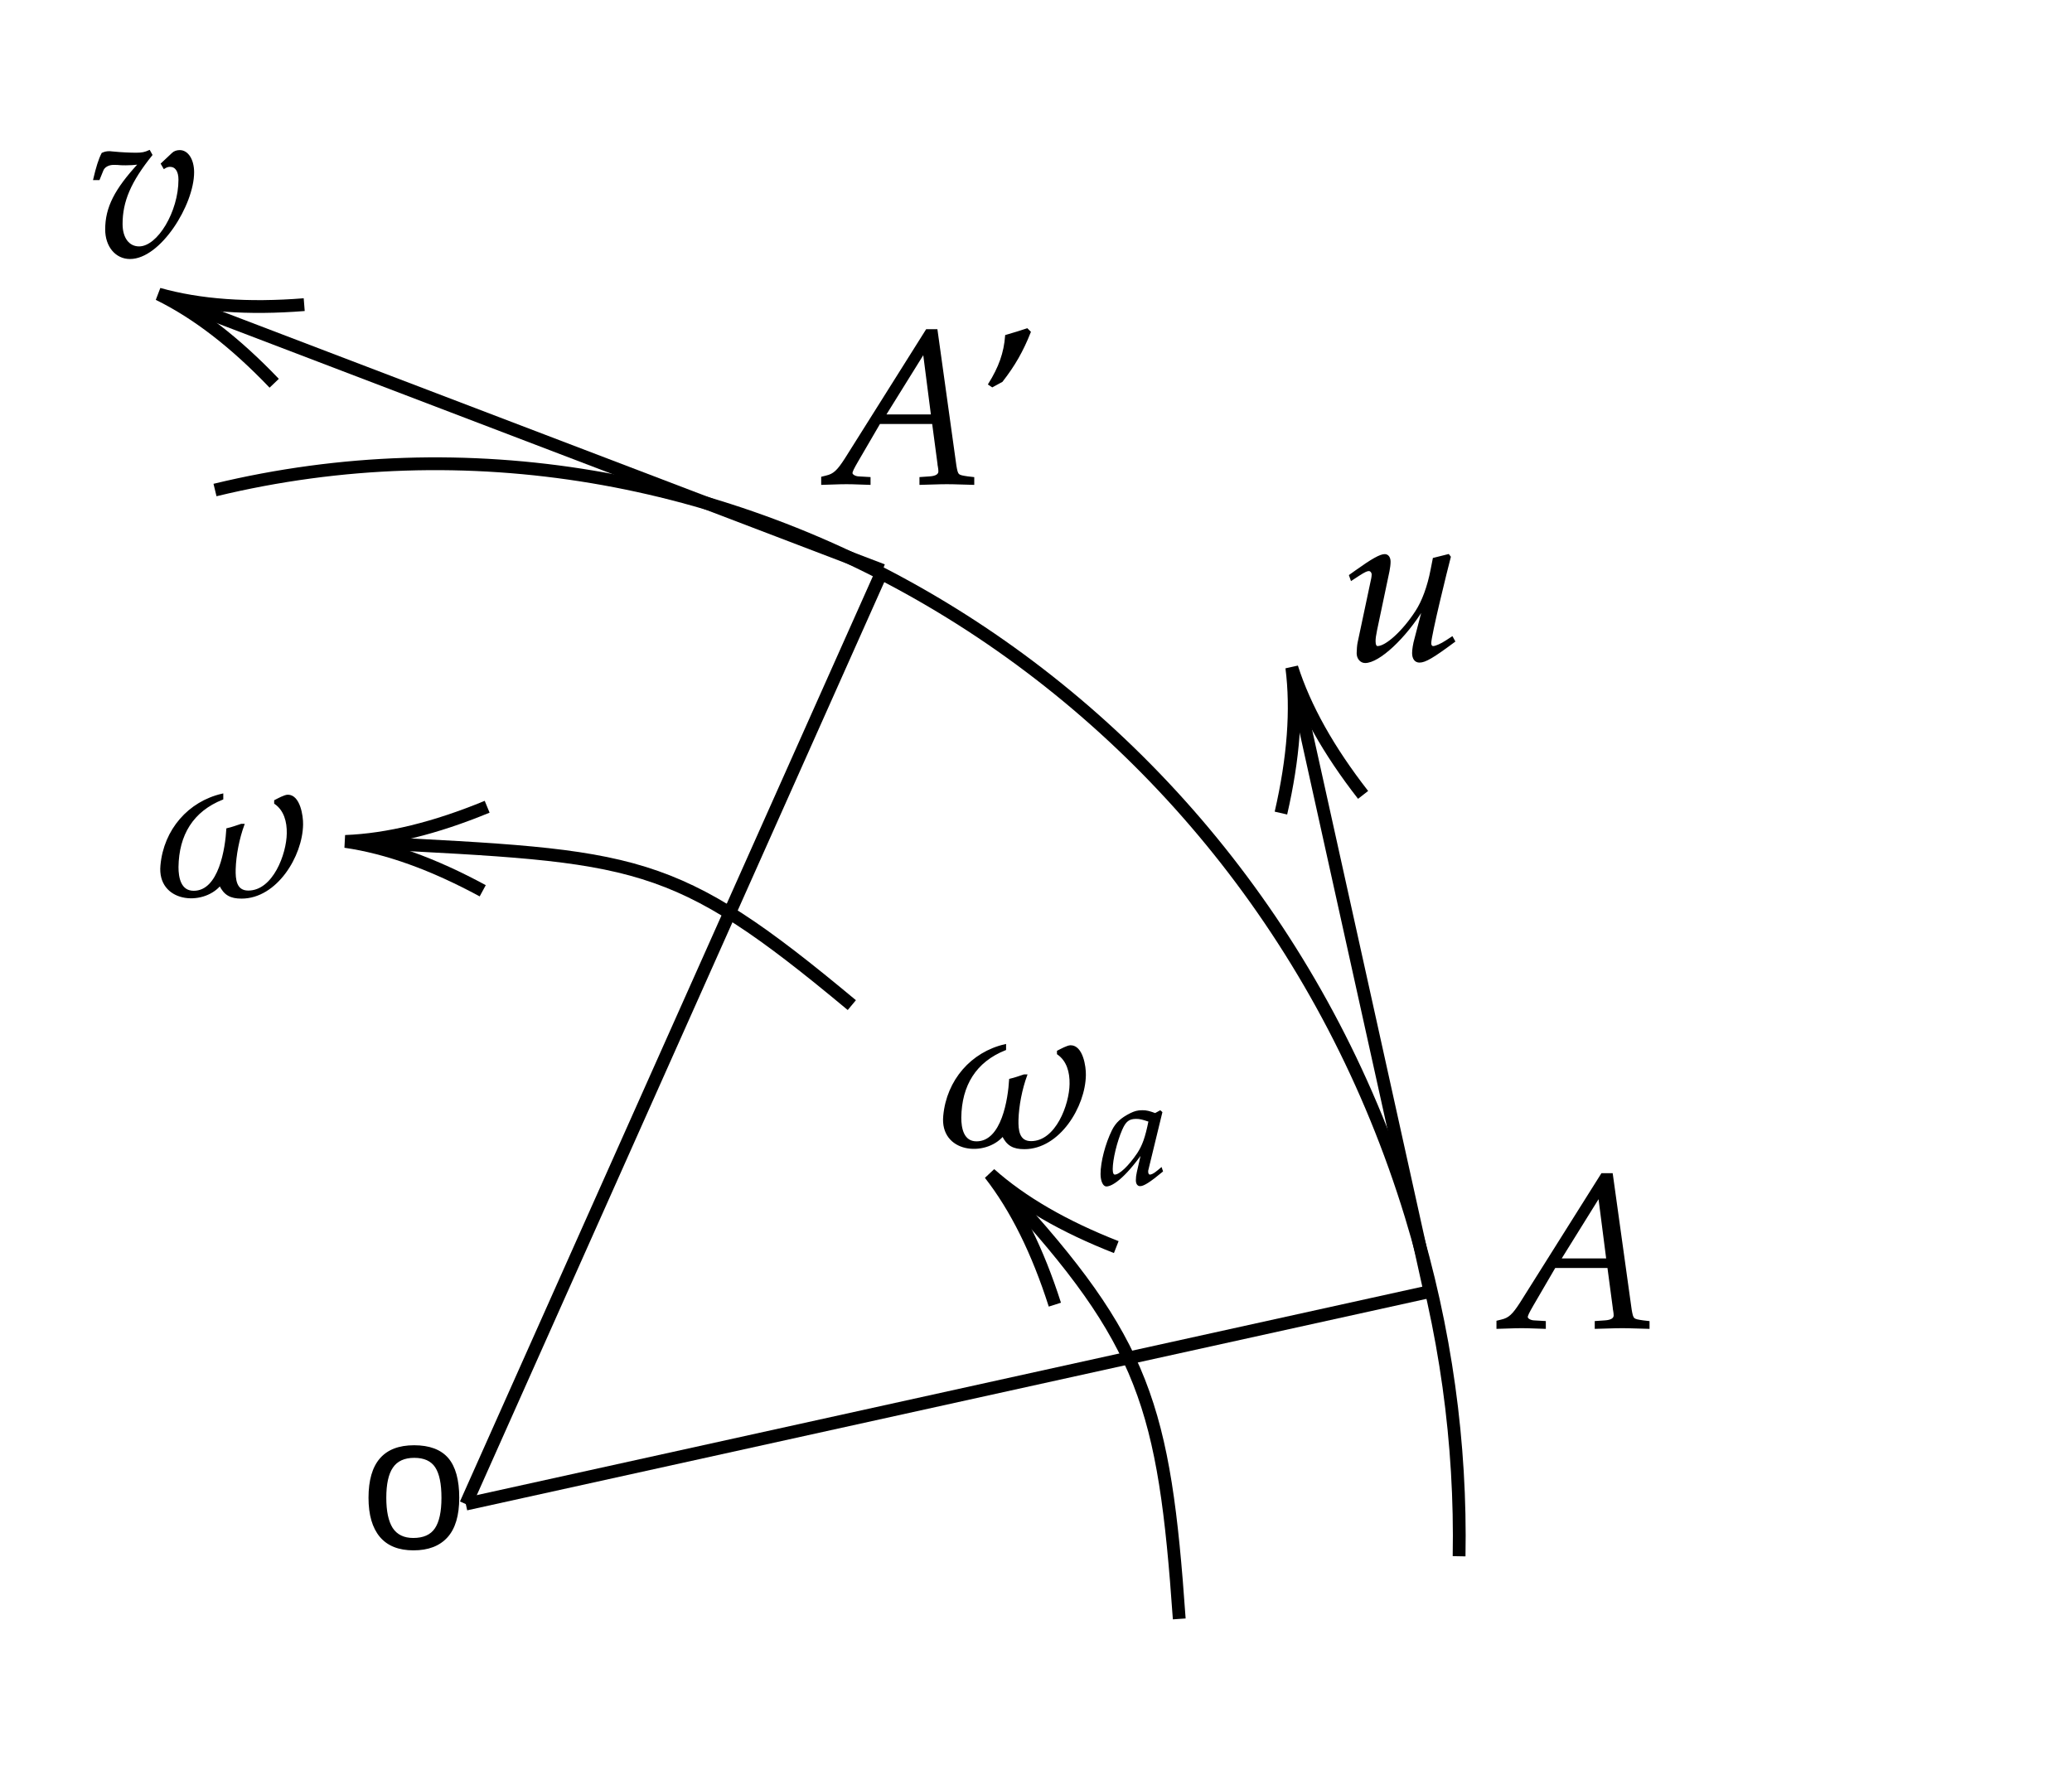
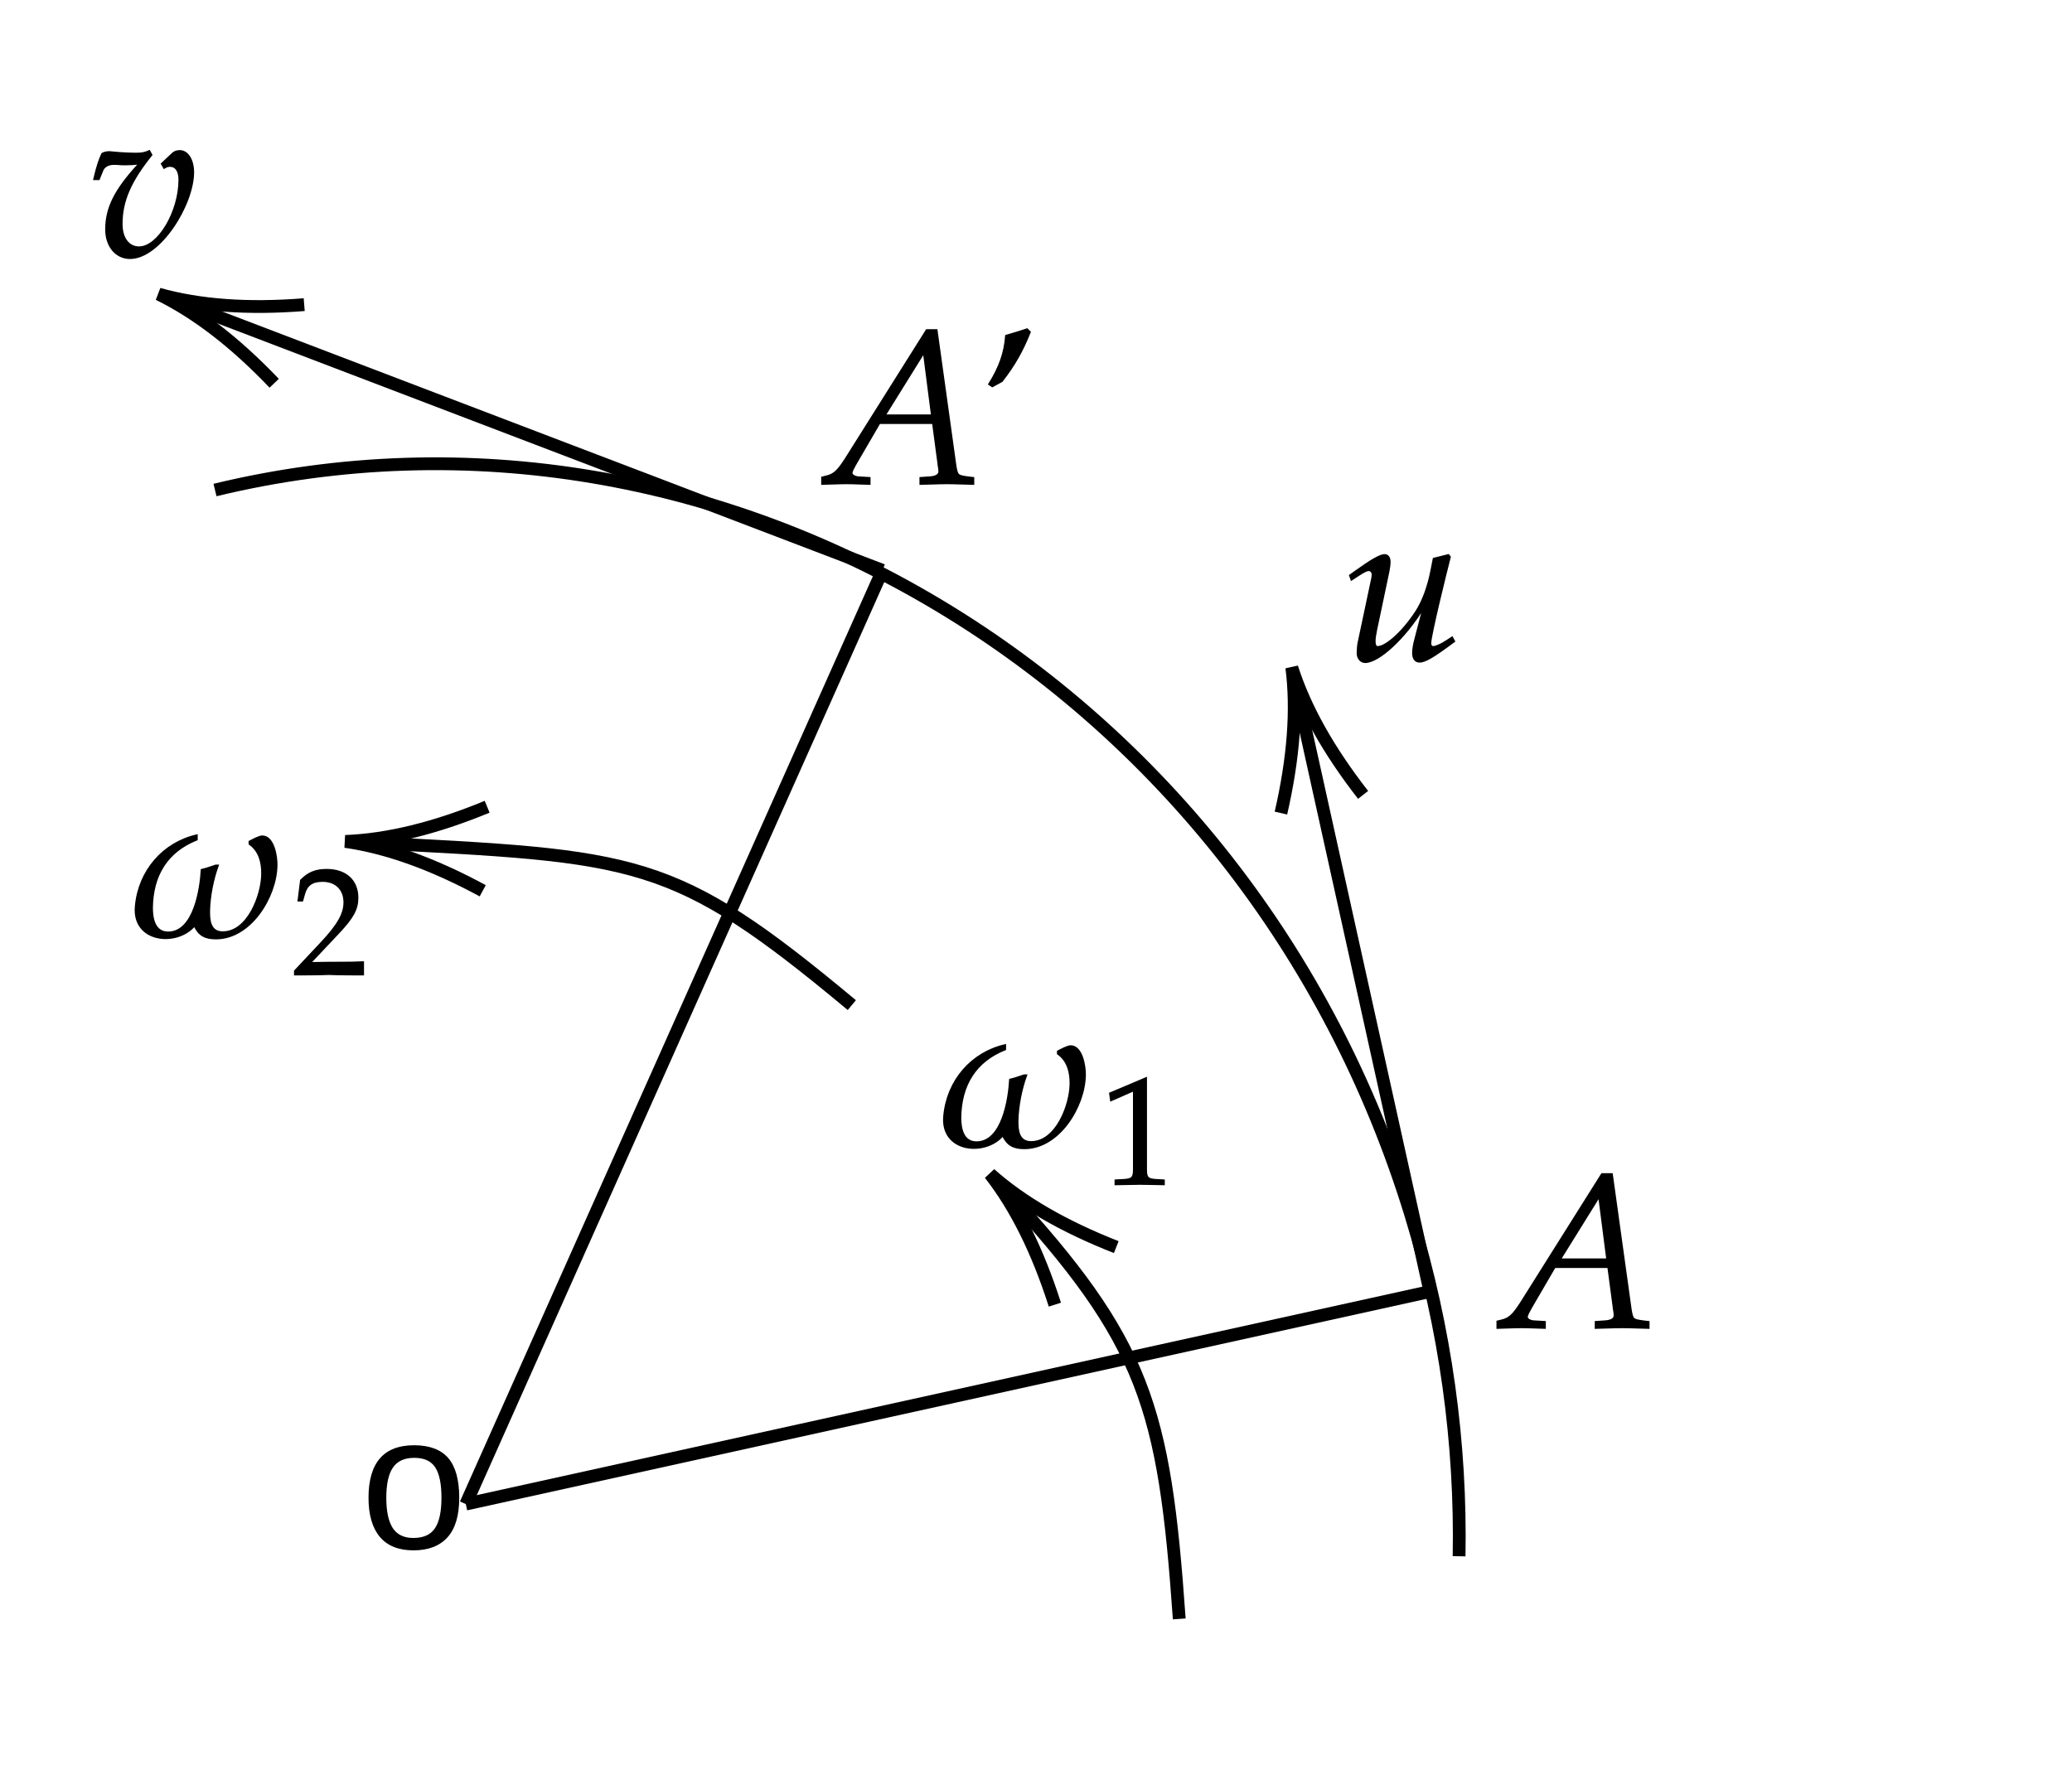
<svg xmlns="http://www.w3.org/2000/svg" x="0" y="0" width="162" height="138" style="         width:162px;         height:138px;         background: #FFF;         fill: none; ">
  <svg />
  <svg class="role-diagram-draw-area">
    <g class="shapes-region" style="stroke: black; fill: none;">
      <g class="arrow-line">
        <path class="connection real" stroke-dasharray="" d="  M69,44.6 L14.27,23.71" style="stroke: rgb(0, 0, 0); stroke-width: 1; fill: none; fill-opacity: 1;" />
        <g stroke="#000" transform="matrix(0.9342667,0.3565749,-0.3565749,0.9342667,12.4,23)" style="stroke: rgb(0, 0, 0); stroke-width: 1;">
          <path d=" M10.93,-3.29 Q4.96,-0.45 0,0 Q4.96,0.45 10.93,3.29" />
        </g>
      </g>
      <g class="composite-shape">
        <path class="real" d=" M16.81,38.32 C56.36,28.76 97.59,53.39 110.32,95.04 C113.04,103.94 114.24,112.93 114.08,121.7 L36.42,117.62 Z" style="stroke-width: 1; stroke: none; fill: none; fill-opacity: 1;" />
        <path class="real" d=" M16.81,38.32 C56.36,28.76 97.59,53.39 110.32,95.04 C113.04,103.94 114.24,112.93 114.08,121.7" style="stroke-width: 1; stroke: rgb(0, 0, 0); fill: none; fill-opacity: 1;" />
      </g>
      <g class="arrow-line">
        <path class="connection real" stroke-dasharray="" d="  M69,44.6 L36.42,117.62" style="stroke: rgb(0, 0, 0); stroke-width: 1; fill: none; fill-opacity: 1;" />
      </g>
      <g class="arrow-line">
        <path class="connection real" stroke-dasharray="" d="  M111.8,101 L36.42,117.62" style="stroke: rgb(0, 0, 0); stroke-width: 1; fill: none; fill-opacity: 1;" />
      </g>
      <g class="arrow-line">
        <path class="connection real" stroke-dasharray="" d="  M66.6,78.6 C52.56,66.9 49.93,66.99 28.67,65.89" style="stroke: rgb(0, 0, 0); stroke-width: 1; fill: none; fill-opacity: 1;" />
        <g stroke="#000" transform="matrix(0.9986204,0.05251025,-0.05251025,0.9986204,27,65.8)" style="stroke: rgb(0, 0, 0); stroke-width: 1;">
          <path d=" M10.93,-3.29 Q4.96,-0.45 0,0 Q4.96,0.45 10.93,3.29" />
        </g>
      </g>
      <g class="arrow-line">
        <path class="connection real" stroke-dasharray="" d="  M92.2,126.6 C91.04,110 89.51,104.95 78.62,93.12" style="stroke: rgb(0, 0, 0); stroke-width: 1; fill: none; fill-opacity: 1;" />
        <g stroke="#000" transform="matrix(0.6839107,0.7295657,-0.7295657,0.6839107,77.4,91.8)" style="stroke: rgb(0, 0, 0); stroke-width: 1;">
          <path d=" M10.93,-3.29 Q4.96,-0.45 0,0 Q4.96,0.45 10.93,3.29" />
        </g>
      </g>
      <g class="arrow-line">
        <path class="connection real" stroke-dasharray="" d="  M111.8,101 L101.43,54.15" style="stroke: rgb(0, 0, 0); stroke-width: 1; fill: none; fill-opacity: 1;" />
        <g stroke="#000" transform="matrix(0.2160988,0.9763715,-0.9763715,0.2160988,101,52.2)" style="stroke: rgb(0, 0, 0); stroke-width: 1;">
          <path d=" M10.93,-3.29 Q4.96,-0.45 0,0 Q4.96,0.45 10.93,3.29" />
        </g>
      </g>
      <g />
    </g>
    <g />
    <g />
    <g />
  </svg>
  <svg width="160" height="136" style="width:160px;height:136px;font-family:Asana-Math, Asana;background:#FFF;">
    <g>
      <g>
        <g>
          <text x="28.188" y="111.188" style="white-space:pre;stroke:none;fill:rgb(0,0,0);fill-opacity:1;font-size:15px;font-family:Arial, Helvetica, sans-serif;font-weight:400;font-style:normal;dominant-baseline:text-before-edge;text-decoration:none solid rgb(0, 0, 0);">o</text>
        </g>
      </g>
    </g>
    <g>
      <g>
        <g>
-           <g transform="matrix(1,0,0,1,12.1875,70)">
+           <g transform="matrix(1,0,0,1,10.1875,73.1875)">
            <path transform="matrix(0.017,0,0,-0.017,0,0)" d="M394 -12C554 -12 671 181 673 325C674 363 660 458 607 458C592 458 562 441 548 434L548 423C593 392 607 338 606 284C605 189 542 17 425 17C366 17 362 73 363 119C365 185 380 261 403 324L393 324C372 317 350 309 328 304C323 217 294 16 174 16C111 16 100 81 100 129C102 278 168 388 306 443L306 463C152 428 40 300 25 137C9 -29 213 -49 295 47C316 3 344 -12 394 -12Z" stroke="rgb(0,0,0)" stroke-opacity="1" stroke-width="8" fill="rgb(0,0,0)" fill-opacity="1" />
+           </g>
+         </g>
+         <g>
+           <g>
+             <g>
+               <g>
+                 <g transform="matrix(1,0,0,1,22.84375,76.19688)">
+                   <path transform="matrix(0.0119,0,0,-0.0119,0,0)" d="M16 23L16 -3C203 -3 203 0 239 0C275 0 275 -3 468 -3L468 82C353 77 307 81 122 77L304 270C401 373 431 428 431 503C431 618 353 689 226 689C154 689 105 669 56 619L39 483L68 483L81 529C97 587 133 612 200 612C286 612 341 558 341 473C341 398 299 324 186 204Z" stroke="rgb(0,0,0)" stroke-opacity="1" stroke-width="8" fill="rgb(0,0,0)" fill-opacity="1" />
+                 </g>
+               </g>
+             </g>
          </g>
        </g>
      </g>
    </g>
    <g>
      <g>
        <g>
          <g transform="matrix(1,0,0,1,73.39062,89.59375)">
            <path transform="matrix(0.017,0,0,-0.017,0,0)" d="M394 -12C554 -12 671 181 673 325C674 363 660 458 607 458C592 458 562 441 548 434L548 423C593 392 607 338 606 284C605 189 542 17 425 17C366 17 362 73 363 119C365 185 380 261 403 324L393 324C372 317 350 309 328 304C323 217 294 16 174 16C111 16 100 81 100 129C102 278 168 388 306 443L306 463C152 428 40 300 25 137C9 -29 213 -49 295 47C316 3 344 -12 394 -12Z" stroke="rgb(0,0,0)" stroke-opacity="1" stroke-width="8" fill="rgb(0,0,0)" fill-opacity="1" />
          </g>
        </g>
        <g>
          <g>
            <g>
              <g>
                <g transform="matrix(1,0,0,1,86.04688,92.60313)">
-                   <path transform="matrix(0.0119,0,0,-0.0119,0,0)" d="M271 204L242 77C238 60 236 42 236 26C236 4 245 -9 260 -9C283 -9 324 17 406 85L399 106C375 86 346 59 324 59C315 59 309 68 309 82C309 87 309 90 310 93L402 472L392 481L359 463C318 478 301 482 274 482C246 482 226 477 199 464C137 433 104 403 79 354C35 265 4 145 4 67C4 23 19 -11 38 -11C75 -11 155 41 271 204ZM319 414C297 305 278 253 244 201C187 117 126 59 94 59C82 59 76 72 76 99C76 163 104 280 139 360C163 415 186 433 234 433C257 433 275 429 319 414Z" stroke="rgb(0,0,0)" stroke-opacity="1" stroke-width="8" fill="rgb(0,0,0)" fill-opacity="1" />
+                   <path transform="matrix(0.0119,0,0,-0.0119,0,0)" d="M418 -3L418 27L366 30C311 33 301 44 301 96L301 700L60 598L67 548L217 614L217 96C217 44 206 33 152 30L96 27L96 -3C250 0 250 0 261 0C292 0 402 -3 418 -3Z" stroke="rgb(0,0,0)" stroke-opacity="1" stroke-width="8" fill="rgb(0,0,0)" fill-opacity="1" />
                </g>
              </g>
            </g>
          </g>
        </g>
      </g>
    </g>
    <g>
      <g>
        <g>
          <g transform="matrix(1,0,0,1,116.5938,103.7969)">
            <path transform="matrix(0.017,0,0,-0.017,0,0)" d="M567 55C567 39 552 30 524 28L480 25L480 -3C582 0 582 0 602 0C622 0 622 0 724 -3L724 25L698 28C651 35 650 35 642 80L555 705L509 705L136 112C100 56 82 40 48 32L28 27L28 -3C120 0 120 0 140 0C159 0 161 0 247 -3L247 25L195 28C179 29 164 38 164 47C164 55 171 69 190 102L292 277L538 277L563 89L563 86C563 84 567 69 567 55ZM496 601L533 313L317 313Z" stroke="rgb(0,0,0)" stroke-opacity="1" stroke-width="8" fill="rgb(0,0,0)" fill-opacity="1" />
          </g>
        </g>
      </g>
    </g>
    <g>
      <g>
        <g>
          <g transform="matrix(1,0,0,1,63.79688,37.79688)">
            <path transform="matrix(0.017,0,0,-0.017,0,0)" d="M567 55C567 39 552 30 524 28L480 25L480 -3C582 0 582 0 602 0C622 0 622 0 724 -3L724 25L698 28C651 35 650 35 642 80L555 705L509 705L136 112C100 56 82 40 48 32L28 27L28 -3C120 0 120 0 140 0C159 0 161 0 247 -3L247 25L195 28C179 29 164 38 164 47C164 55 171 69 190 102L292 277L538 277L563 89L563 86C563 84 567 69 567 55ZM496 601L533 313L317 313ZM855 470C912 543 950 610 984 696L971 709C935 697 925 694 874 679C868 599 844 533 796 456L811 446Z" stroke="rgb(0,0,0)" stroke-opacity="1" stroke-width="8" fill="rgb(0,0,0)" fill-opacity="1" />
          </g>
        </g>
      </g>
    </g>
    <g>
      <g>
        <g>
          <g transform="matrix(1,0,0,1,7,20)">
            <path transform="matrix(0.017,0,0,-0.017,0,0)" d="M166 420C187 420 203 421 229 424C118 304 76 221 76 121C76 44 122 -11 186 -11C324 -11 477 236 477 384C477 441 451 482 415 482C402 482 390 478 382 470L332 423L343 404C352 410 361 413 370 413C397 413 413 390 413 350C413 202 316 39 228 39C179 39 148 81 148 146C148 251 187 342 285 464L275 482C255 473 242 470 214 470C186 470 144 472 115 475L103 476C97 477 92 477 91 477C79 477 70 475 59 470C45 443 34 407 21 352L43 352L60 394C67 411 87 422 111 422C144 422 128 420 166 420Z" stroke="rgb(0,0,0)" stroke-opacity="1" stroke-width="8" fill="rgb(0,0,0)" fill-opacity="1" />
          </g>
        </g>
      </g>
    </g>
    <g>
      <g>
        <g>
          <g transform="matrix(1,0,0,1,105,51.59375)">
            <path transform="matrix(0.017,0,0,-0.017,0,0)" d="M492 473L485 482L417 465L407 414C392 336 367 268 336 221C277 130 199 59 159 59C151 59 146 68 146 85C146 99 148 112 153 137L210 408C213 424 215 438 215 451C215 470 206 482 192 482C172 482 134 461 60 408L32 388L39 368L71 389C99 407 110 412 119 412C128 412 136 403 136 392C136 388 135 378 134 374L71 77C69 68 67 44 67 30C67 7 82 -11 102 -11C165 -11 286 101 370 239L333 97C326 73 322 46 322 31C322 6 333 -9 352 -9C378 -9 414 12 512 85L502 103L476 86C452 70 426 59 415 59C407 59 402 66 402 76C402 112 477 416 492 473Z" stroke="rgb(0,0,0)" stroke-opacity="1" stroke-width="8" fill="rgb(0,0,0)" fill-opacity="1" />
          </g>
        </g>
      </g>
    </g>
  </svg>
</svg>
